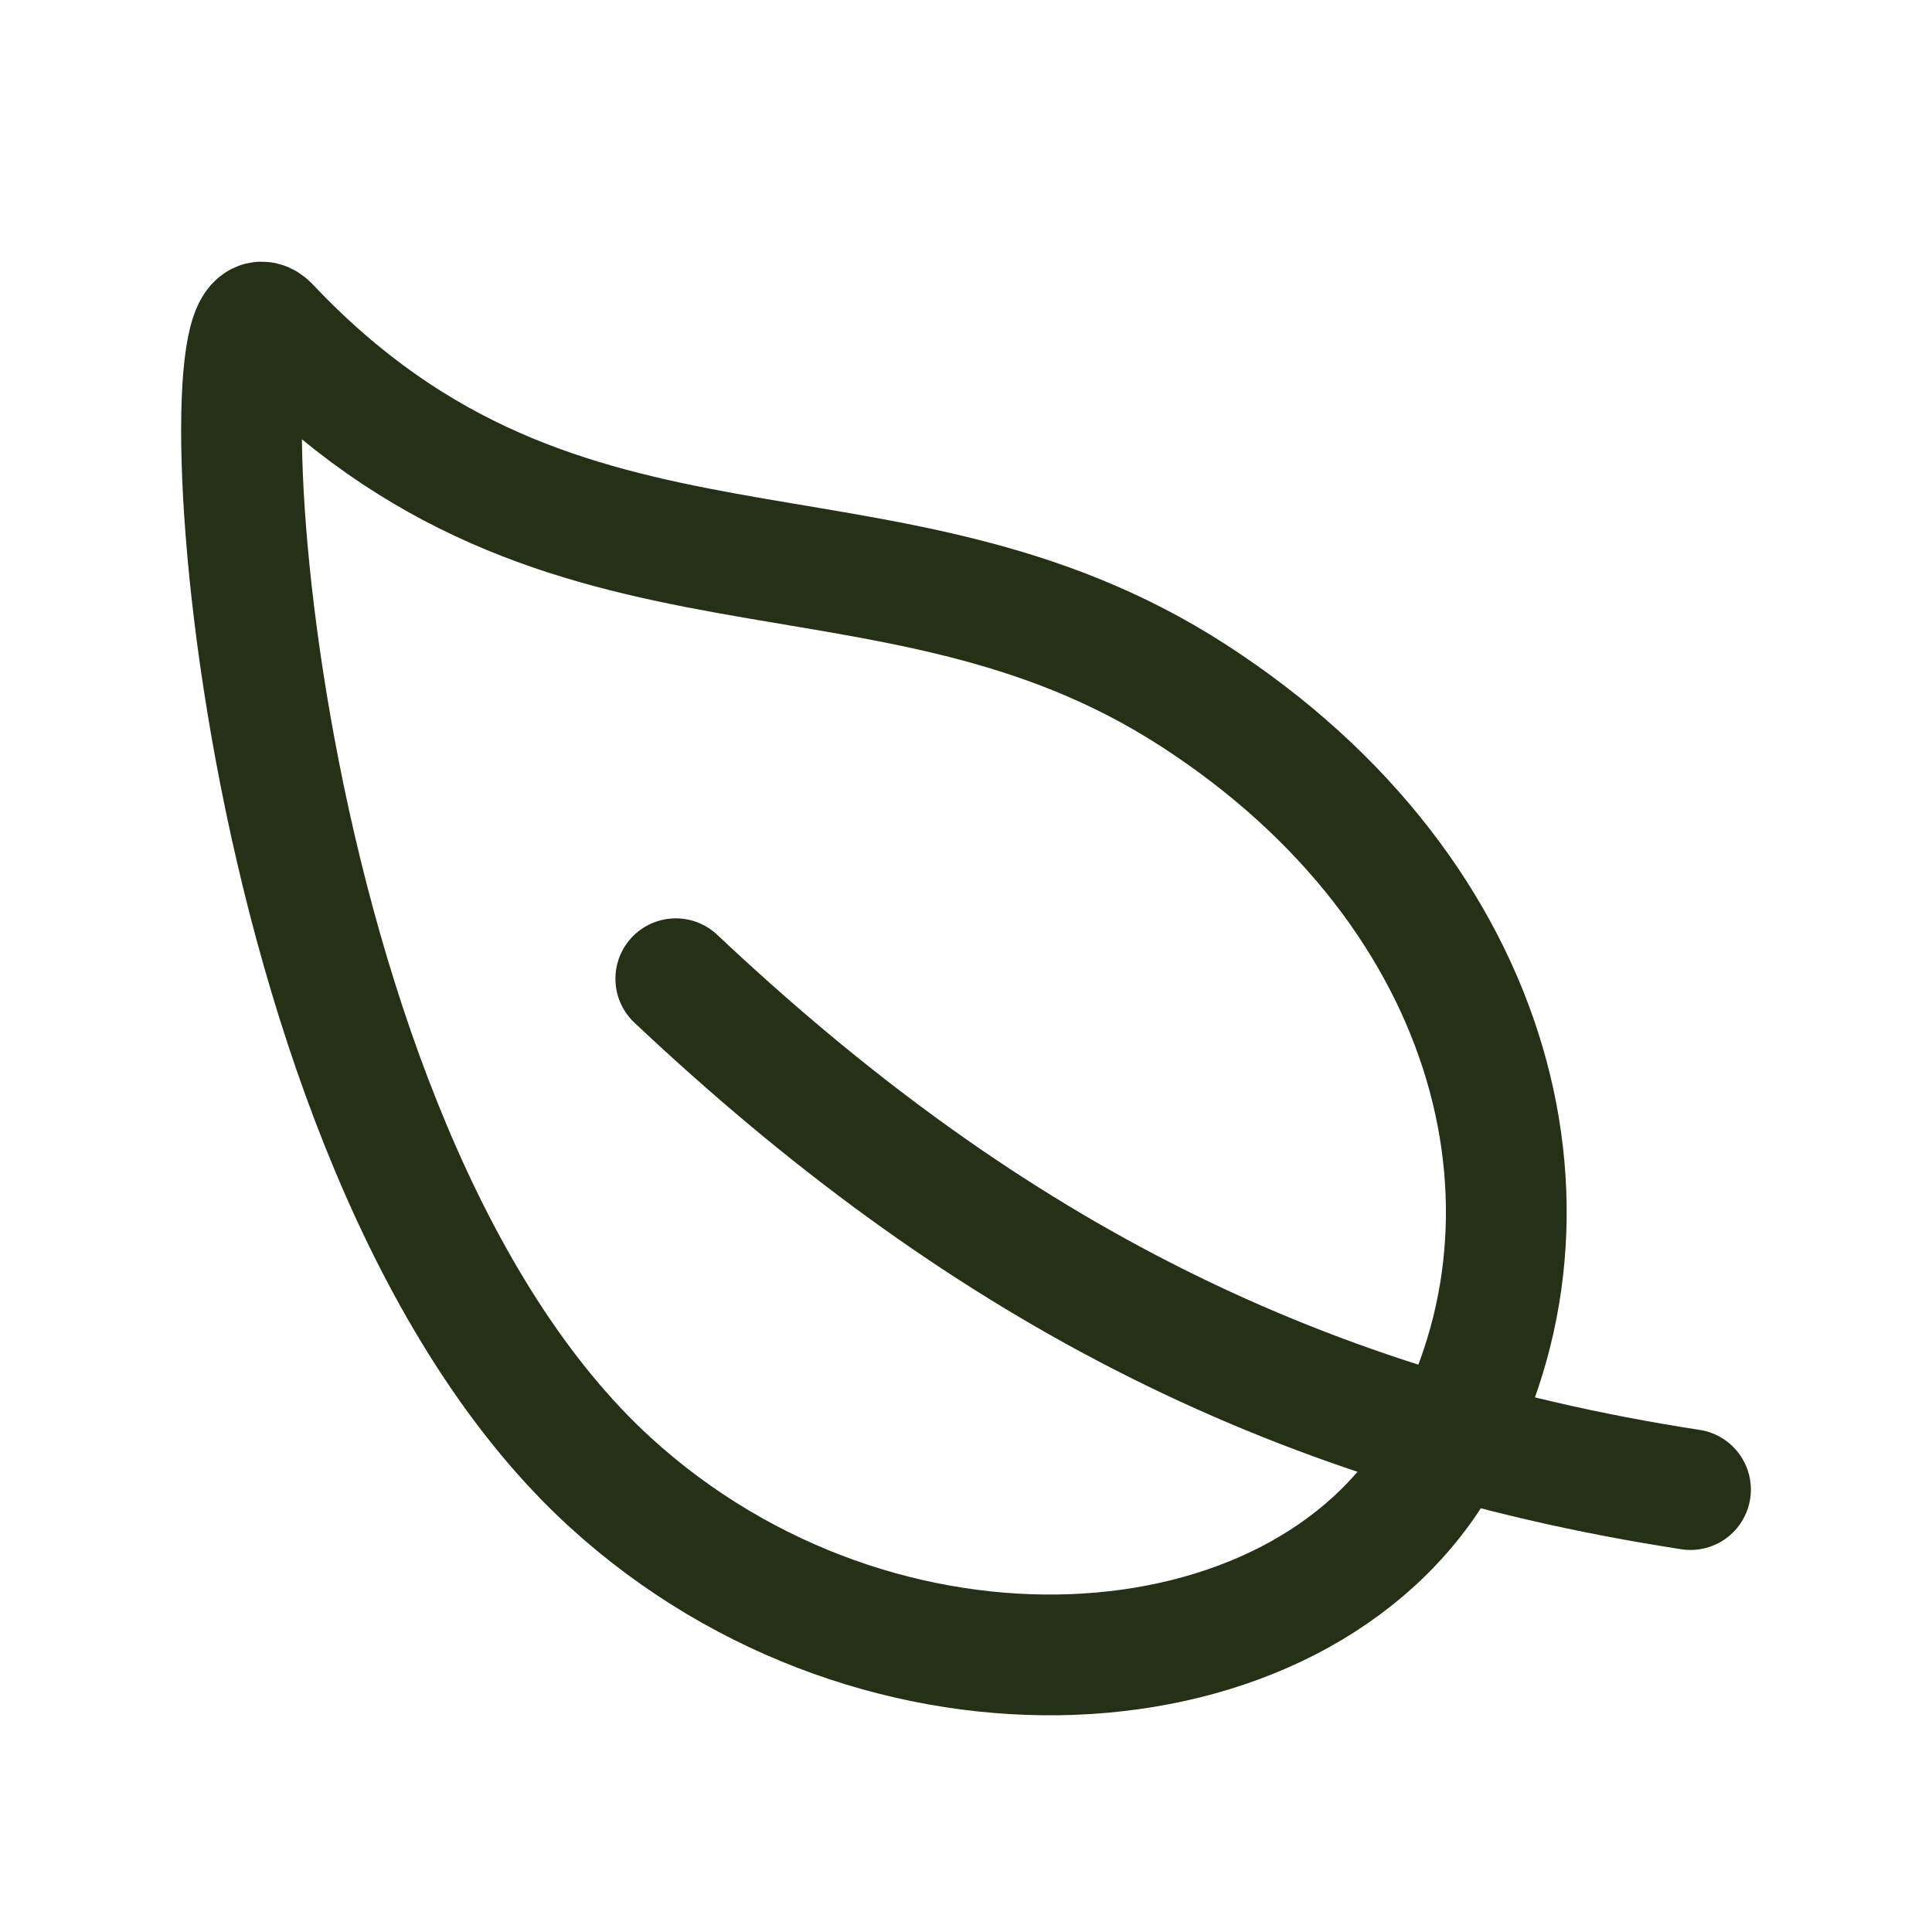
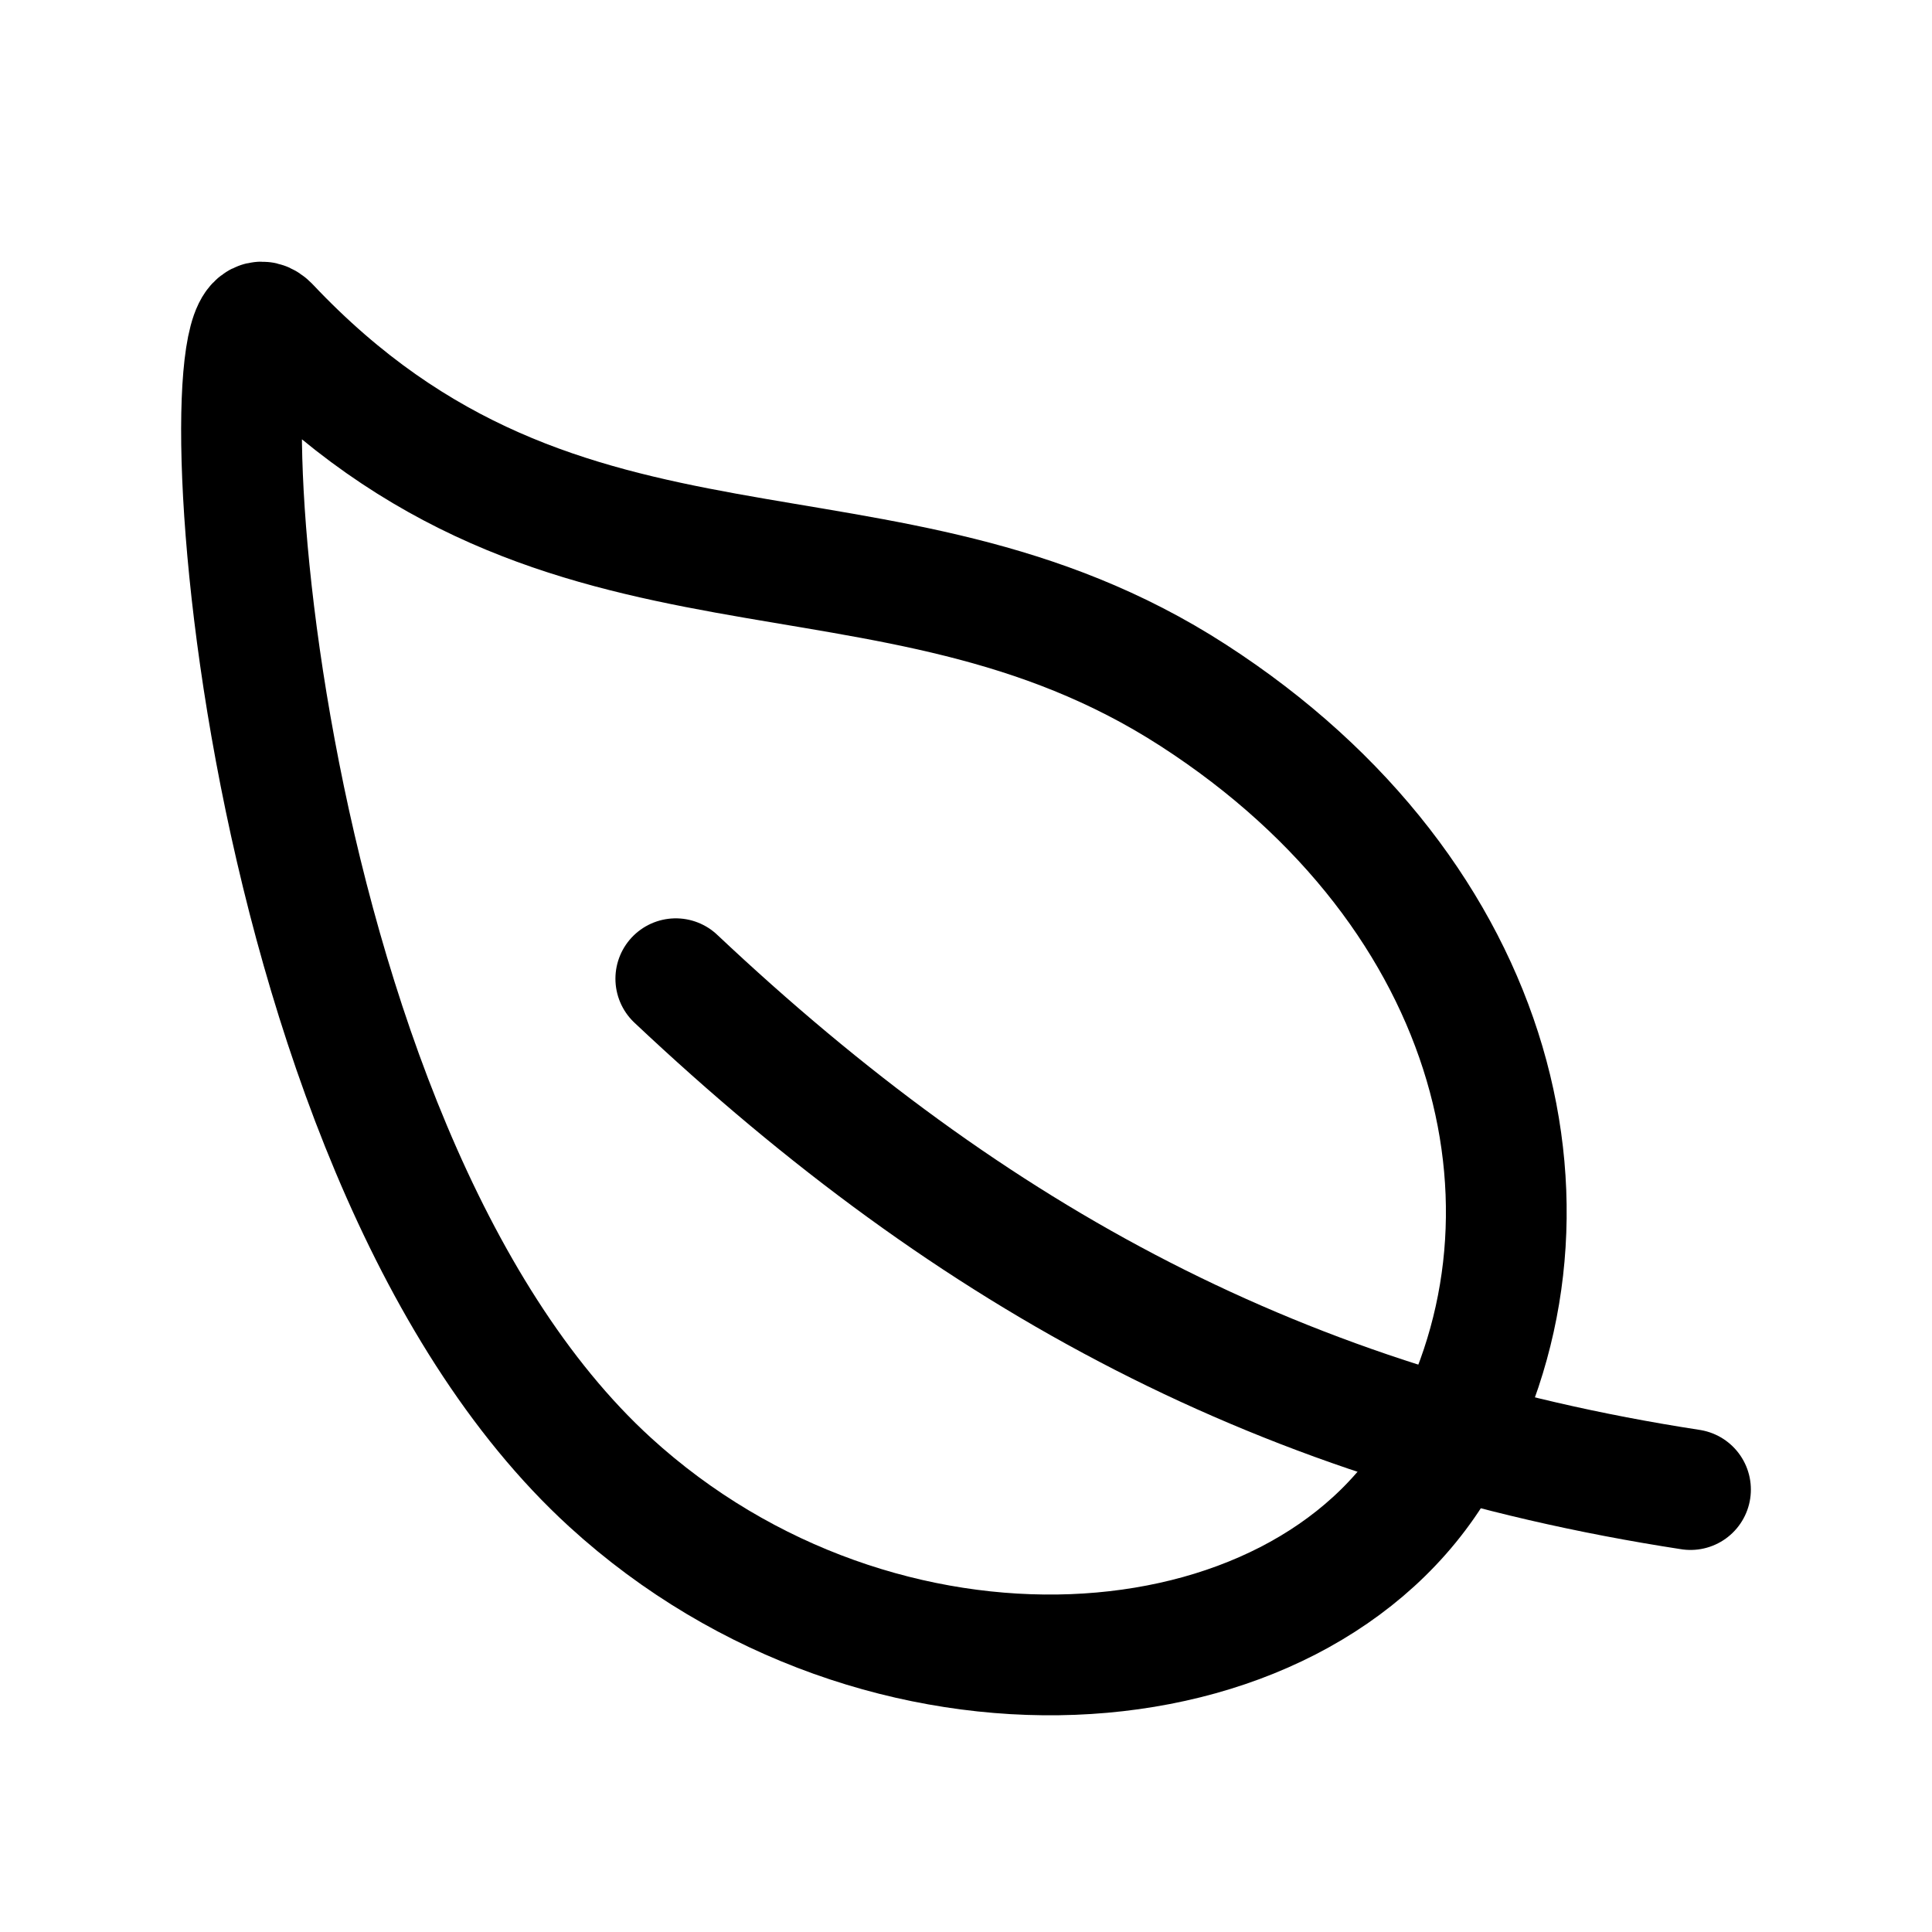
<svg xmlns="http://www.w3.org/2000/svg" width="24" height="24" viewBox="0 0 24 24" fill="none">
-   <path d="M14.822 8.637C10.985 6.158 7.014 7.938 3.345 4.053C2.49 3.146 2.987 14.218 7.58 18.414C10.938 21.479 16.122 21.137 17.871 18.159C19.619 15.18 18.66 11.115 14.822 8.637Z" stroke="#253017" stroke-width="1.5" stroke-linecap="round" stroke-linejoin="round" />
-   <path d="M8.395 12.158C12.107 15.655 15.949 17.727 21 18.504" stroke="#253017" stroke-width="1.5" stroke-linecap="round" stroke-linejoin="round" />
+   <path d="M14.822 8.637C10.985 6.158 7.014 7.938 3.345 4.053C2.49 3.146 2.987 14.218 7.58 18.414C10.938 21.479 16.122 21.137 17.871 18.159C19.619 15.18 18.66 11.115 14.822 8.637Z" stroke="currentColor" stroke-width="1.5" stroke-linecap="round" stroke-linejoin="round" />
+   <path d="M8.395 12.158C12.107 15.655 15.949 17.727 21 18.504" stroke="currentColor" stroke-width="1.5" stroke-linecap="round" stroke-linejoin="round" />
</svg>
